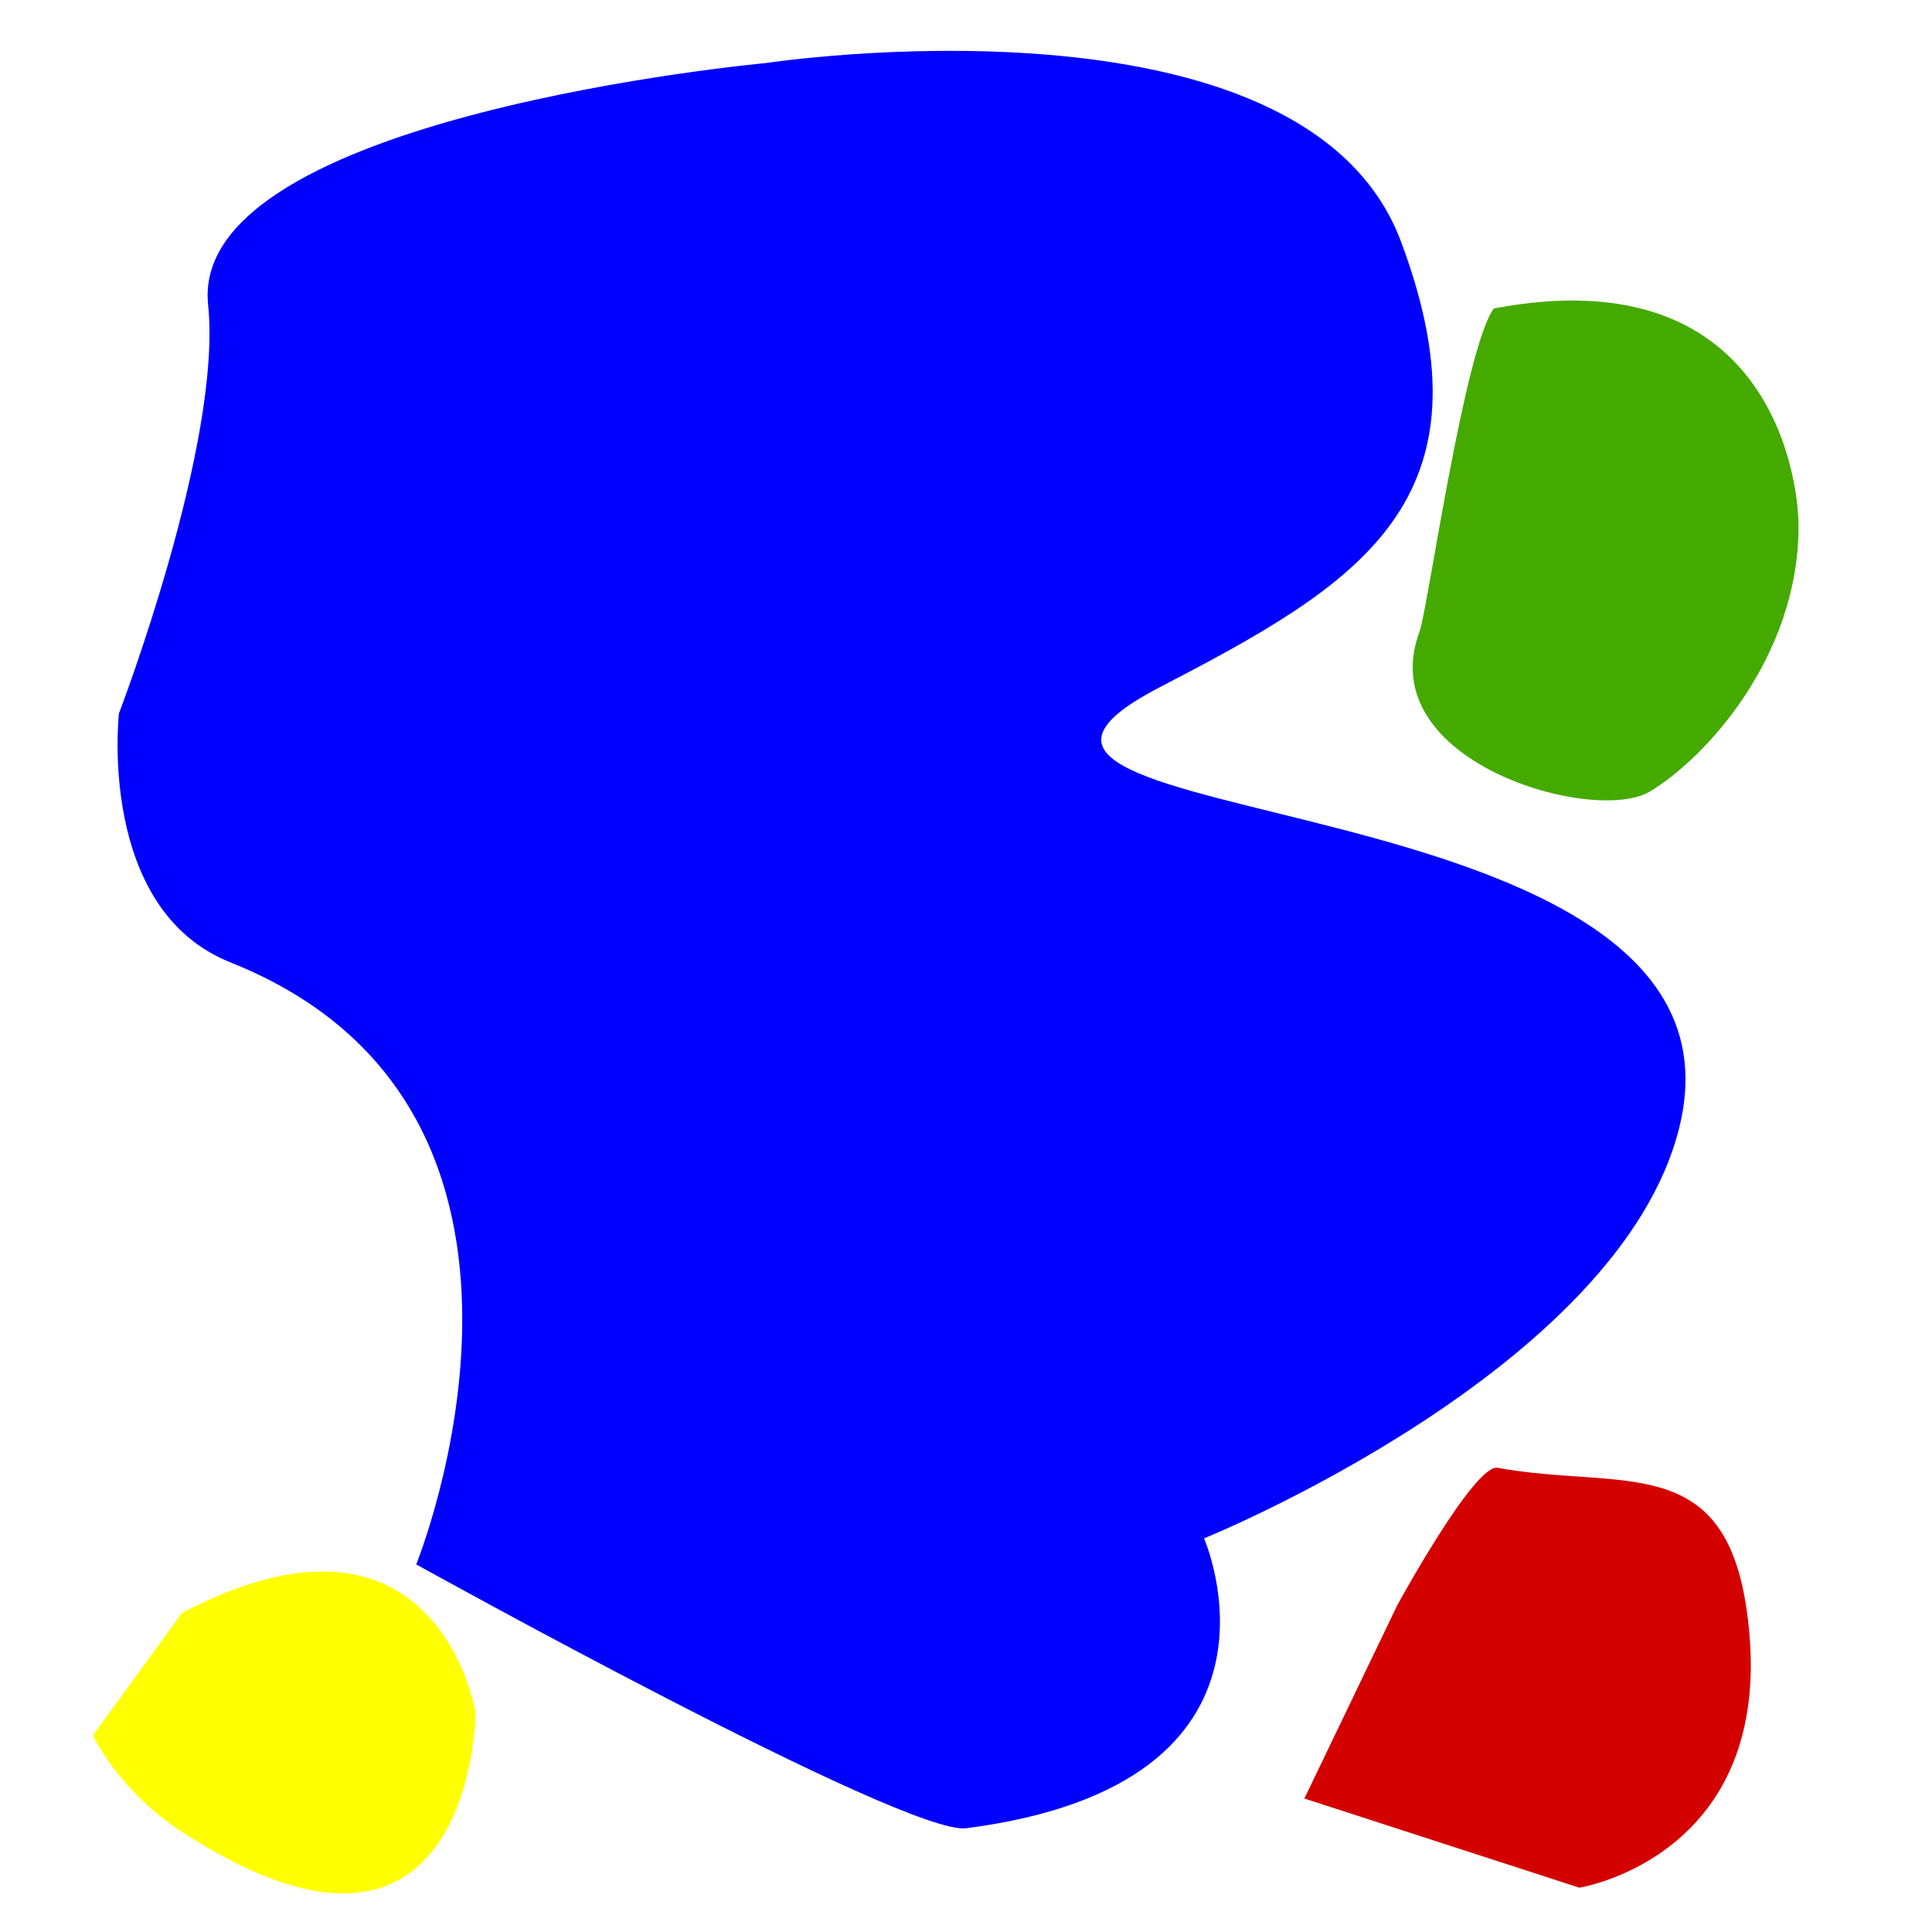
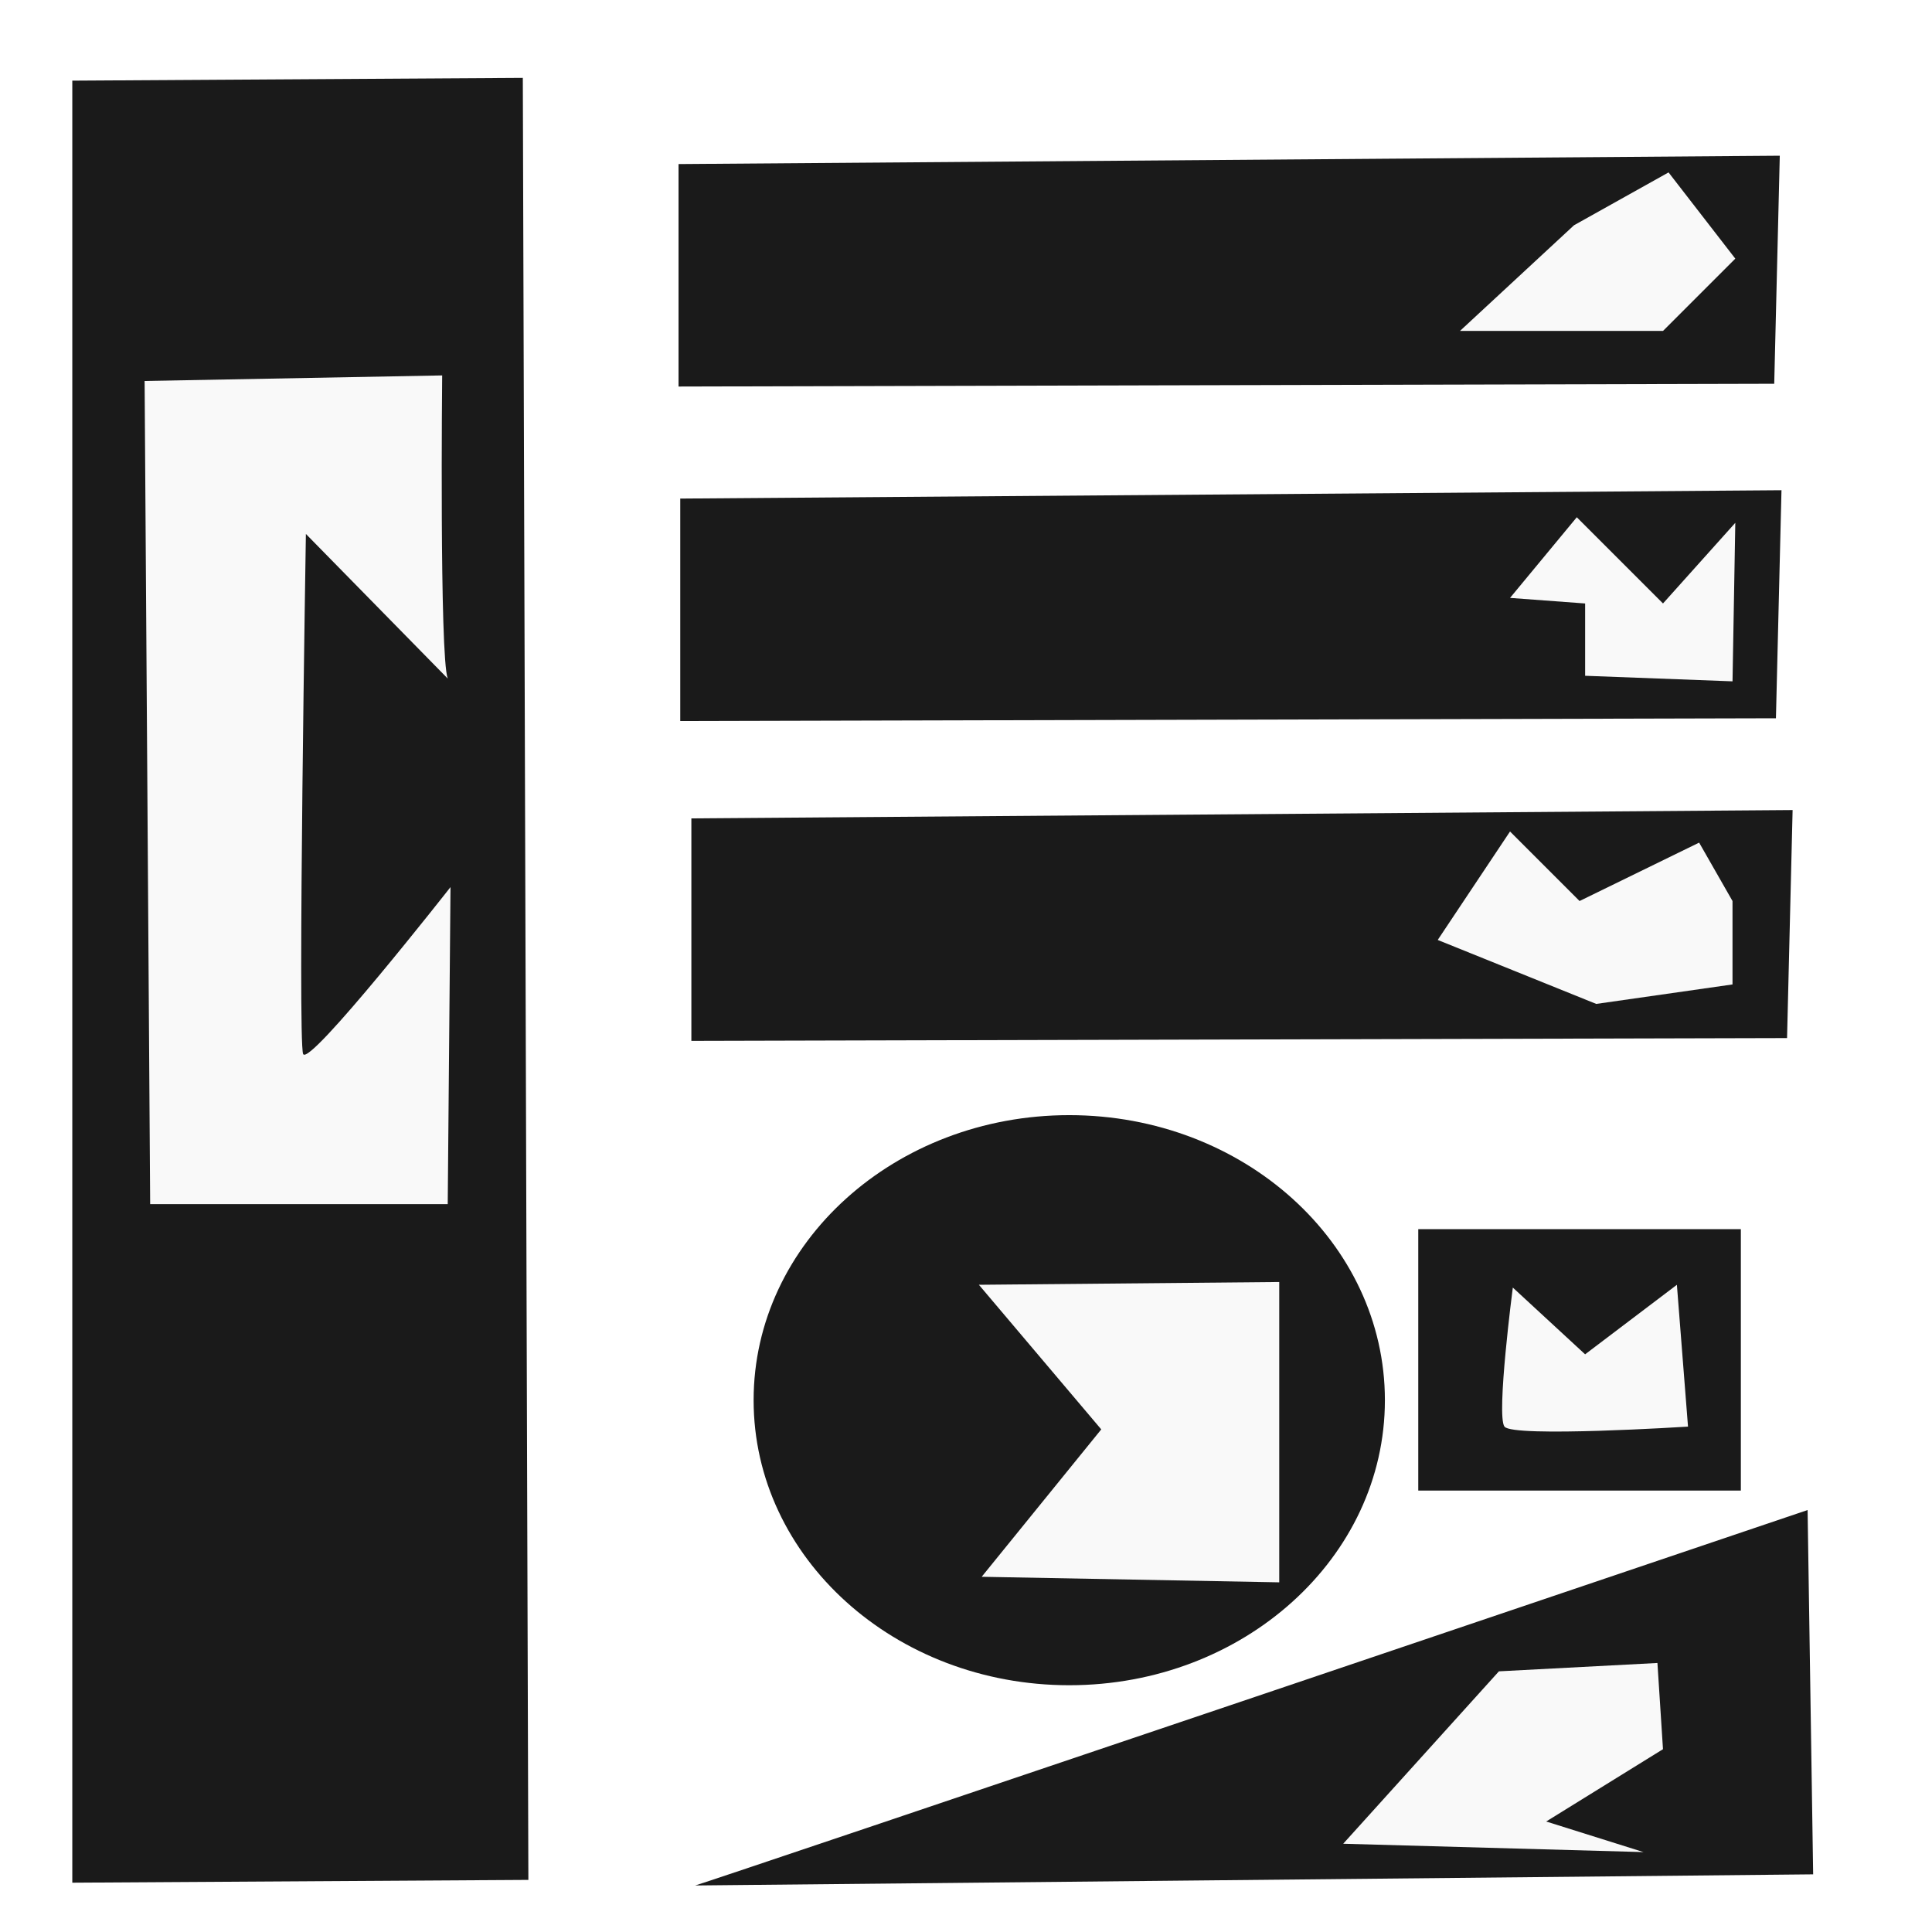
- <svg xmlns="http://www.w3.org/2000/svg" width="128" height="128" viewBox="0 0 33.867 33.867" version="1.1" id="svg1">
+ <svg xmlns="http://www.w3.org/2000/svg" width="128mm" height="128mm" viewBox="0 0 128 128" version="1.1" id="svg1">
  <defs id="defs1" />
  <g id="layer1">
-     <path style="fill:#0000ff;stroke-width:0.265" d="m 3.648,5.341 c 0.252,2.432 -1.563,7.165 -1.563,7.165 0,0 -0.389,3.429 1.954,4.364 6.494,2.591 3.257,10.553 3.257,10.553 0,0 8.575,4.762 9.641,4.625 6.058,-0.782 4.169,-5.081 4.169,-5.081 0,0 7.31,-2.959 8.338,-7.231 1.503,-6.244 -14.213,-5.042 -9.12,-7.686 3.486,-1.81 5.941,-3.253 4.234,-7.817 -1.707,-4.564 -11.139,-3.127 -11.139,-3.127 0,0 -10.114,0.927 -9.771,4.234 z" id="path1" />
-     <path style="fill:#44aa00;stroke-width:0.265" d="m 26.186,5.407 c -0.521,0.717 -1.159,5.281 -1.303,5.667 -0.847,2.28 3.062,3.387 4.039,2.801 0.977,-0.586 2.592,-2.35 2.606,-4.625 0.005,-0.905 -0.521,-4.755 -5.341,-3.843 z" id="path2" />
-     <path style="fill:#d40000;stroke-width:0.265" d="m 24.493,28.14 -1.628,3.387 4.82,1.563 c 0,0 3.561,-0.561 2.931,-4.885 -0.404,-2.775 -2.215,-2.084 -4.364,-2.475 -0.405,-0.074 -1.759,2.41 -1.759,2.41 z" id="path3" />
-     <path style="fill:#ffff00;stroke-width:0.265" d="m 3.192,28.271 c 4.495,-2.345 5.146,1.759 5.146,1.759 0,0 -0.045,5.4 -5.146,2.084 C 2.068,31.384 1.628,30.42 1.628,30.42 Z" id="path4" />
+     <path style="fill:#1a1a1a;stroke-width:0.265" d="M 4.79,5.343 34.638,5.159 35.006,124.548 4.79,124.733 Z" id="path1" />
+     <path style="fill:#1a1a1a;stroke-width:0.265" d="m 44.955,10.87 v 14.739 l 72.592,-0.184 0.368,-15.108 z" id="path2" />
+     <path style="fill:#1a1a1a;stroke-width:0.265" d="M 45.805,54.22 V 68.96 L 118.397,68.775 118.765,53.668 Z" id="path2-2" />
+     <path style="fill:#1a1a1a;stroke-width:0.265" d="m 45.068,33.032 v 14.739 l 72.592,-0.184 0.368,-15.108 z" id="path2-5" />
+     <ellipse style="fill:#1a1a1a;stroke-width:0.265" id="path3" cx="70.841" cy="92.766" rx="20.912" ry="18.885" />
+     <rect style="fill:#1a1a1a;stroke-width:0.265" id="rect3" width="21.372" height="17.319" x="93.964" y="81.435" ry="0" />
+     <path style="fill:#1a1a1a;stroke-width:0.265" d="m 46.061,124.917 c 0.737,-0.184 73.697,-24.873 73.697,-24.873 l 0.368,24.136 z" id="path16" />
+     <path style="fill:#f9f9f9;stroke-width:0.265" d="M 29.663,44.955 C 29.11,43.481 29.295,24.873 29.295,24.873 L 9.581,25.241 9.949,79.777 H 29.663 l 0.184,-21.004 c 0,0 -9.396,11.976 -9.765,11.055 -0.368,-0.921 0.184,-34.453 0.184,-34.453 z" id="path17" />
+     <path style="fill:#f9f9f9;stroke-width:0.265" d="m 64.854,85.12 8.107,9.581 -7.922,9.765 19.714,0.368 V 84.936 Z" id="path18" />
+     <path style="fill:#f9f9f9;stroke-width:0.265" d="m 100.228,85.305 4.79,4.422 6.08,-4.606 0.737,9.396 c 0,0 -11.607,0.737 -12.16,0 -0.553,-0.737 0.553,-9.212 0.553,-9.212 z" id="path19" />
+     <path style="fill:#f9f9f9;stroke-width:0.265" d="m 99.307,110.73 10.502,-0.553 0.368,5.712 -7.738,4.79 6.449,2.027 -19.898,-0.553 z" id="path20" />
+     <path style="fill:#f9f9f9;stroke-width:0.265" d="m 104.282,14.924 6.264,-3.501 4.422,5.712 -4.79,4.79 H 96.728 Z" id="path21" />
+     <path style="fill:#f9f9f9;stroke-width:0.265" d="m 100.044,39.612 4.422,-5.343 5.712,5.712 4.79,-5.343 -0.184,10.502 -9.765,-0.368 v -4.79 z" id="path22" />
+     <path style="fill:#f9f9f9;stroke-width:0.265" d="m 104.65,59.695 7.922,-3.869 2.211,3.869 v 5.527 l -9.028,1.29 -10.502,-4.238 4.79,-7.185 z" id="path23" />
  </g>
</svg>
